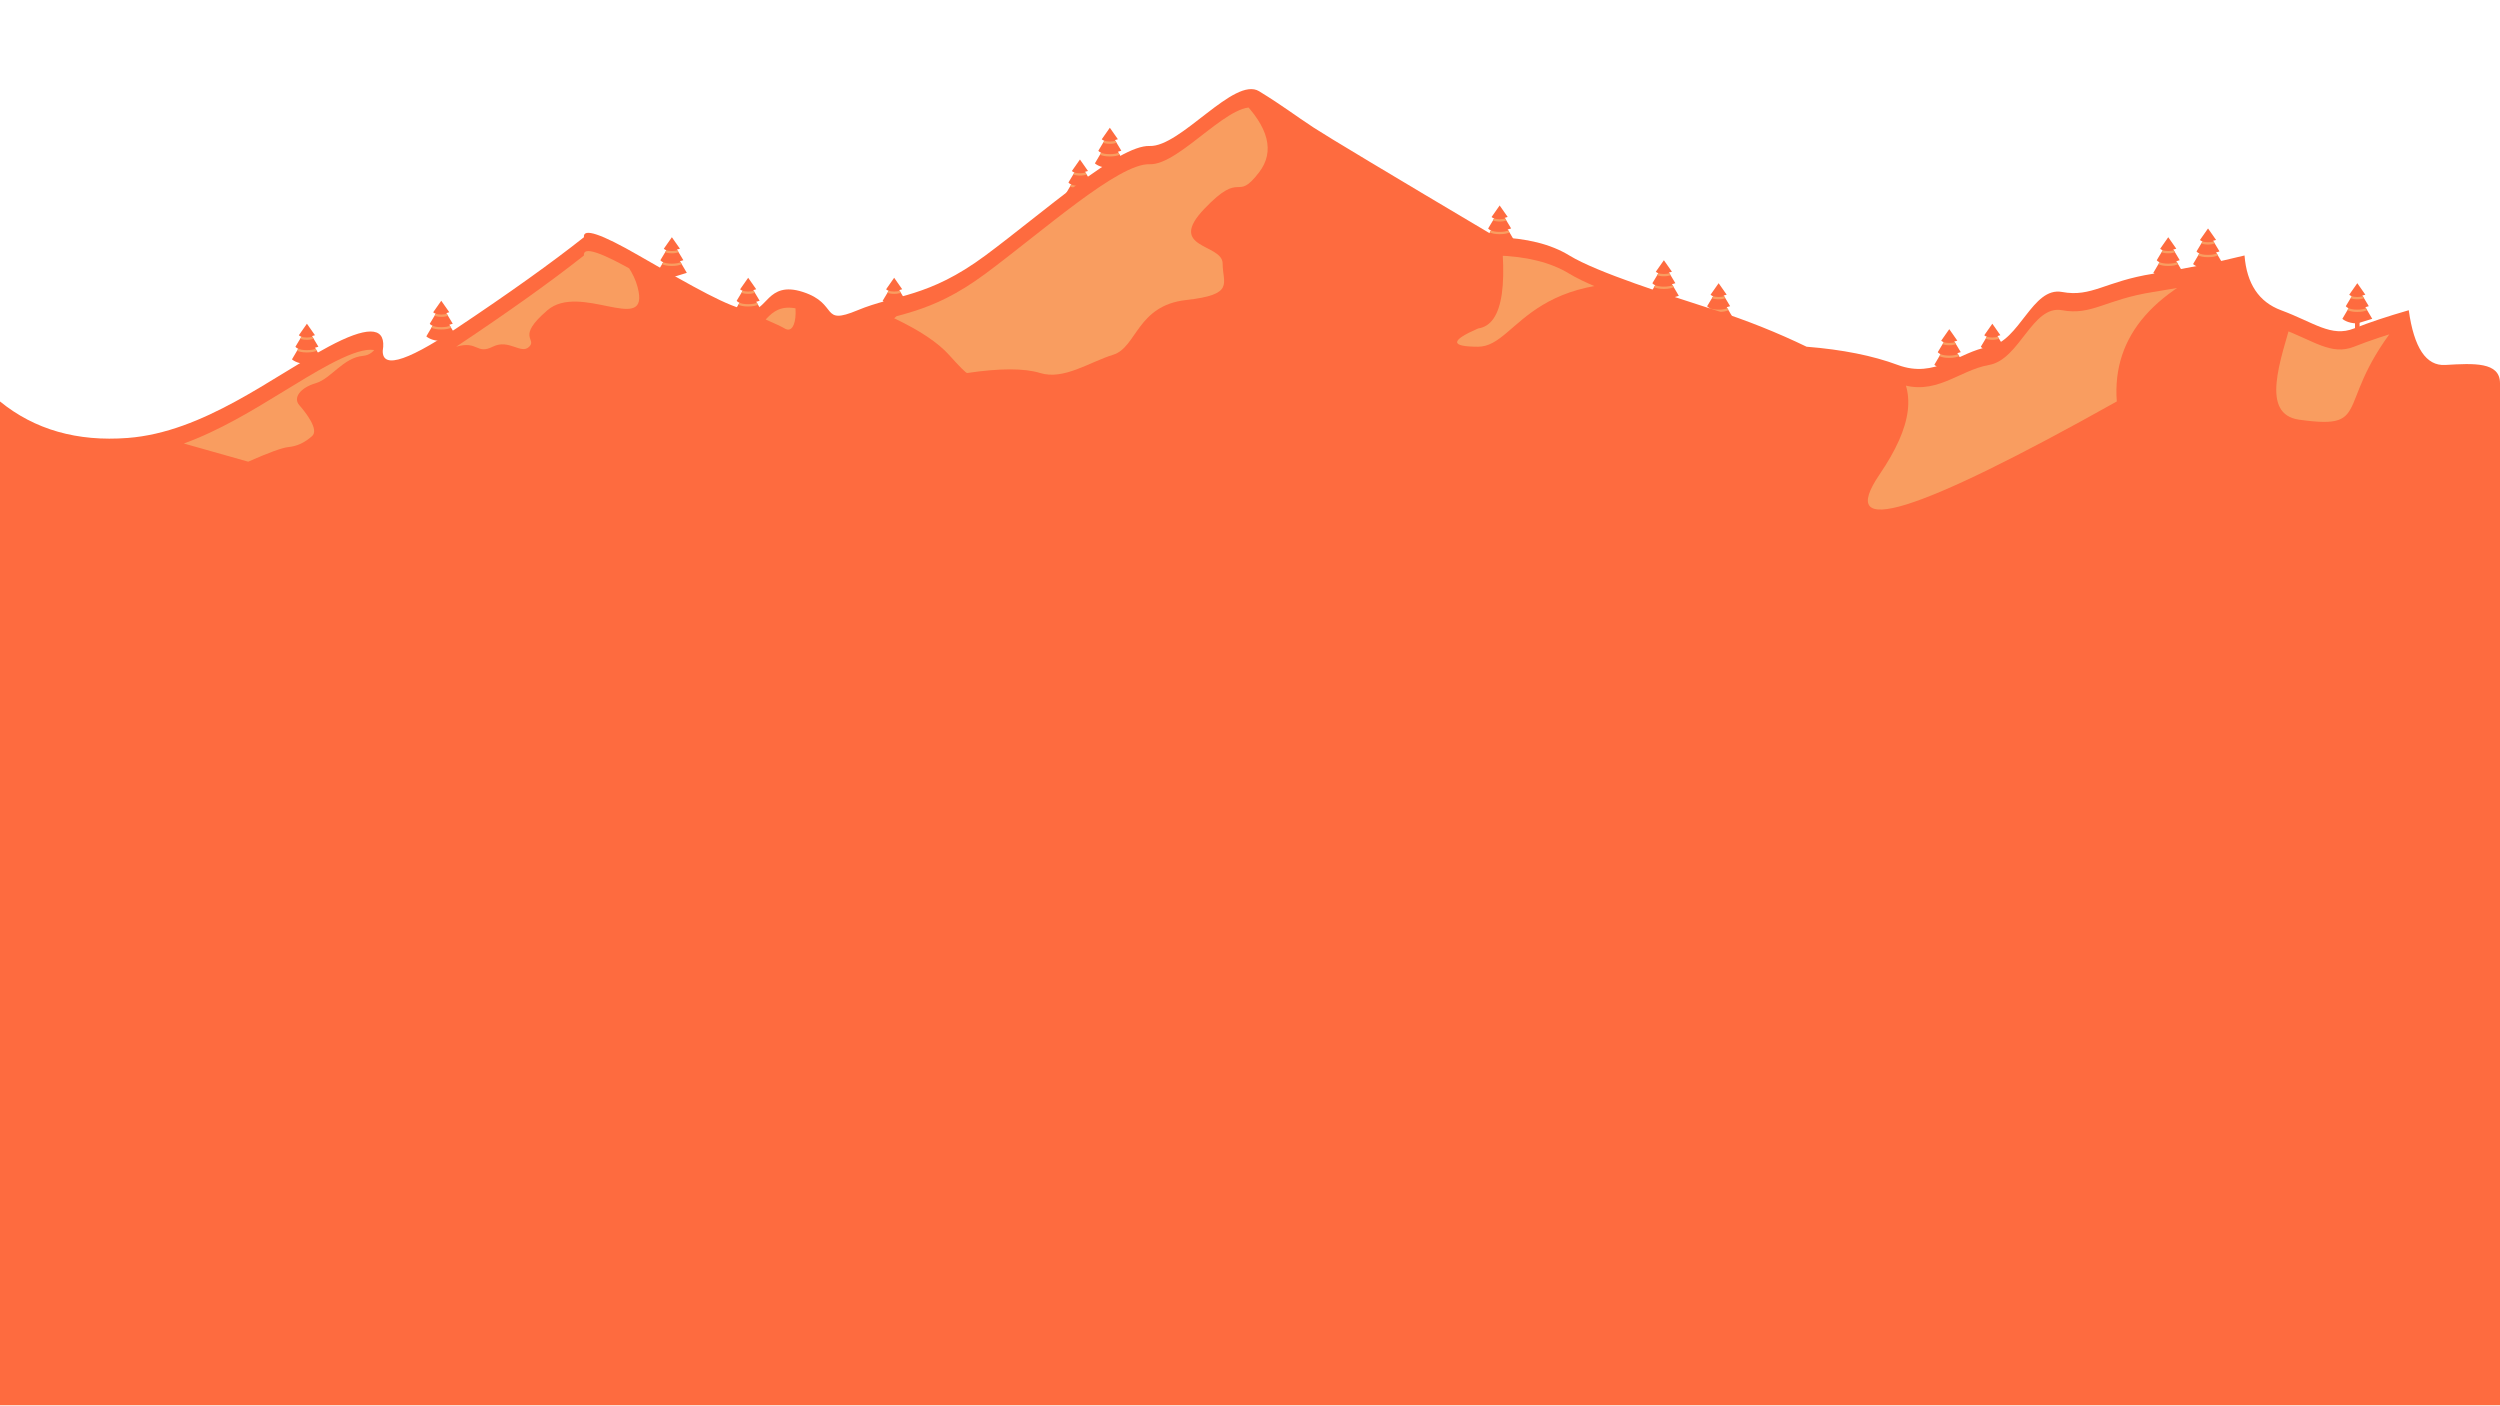
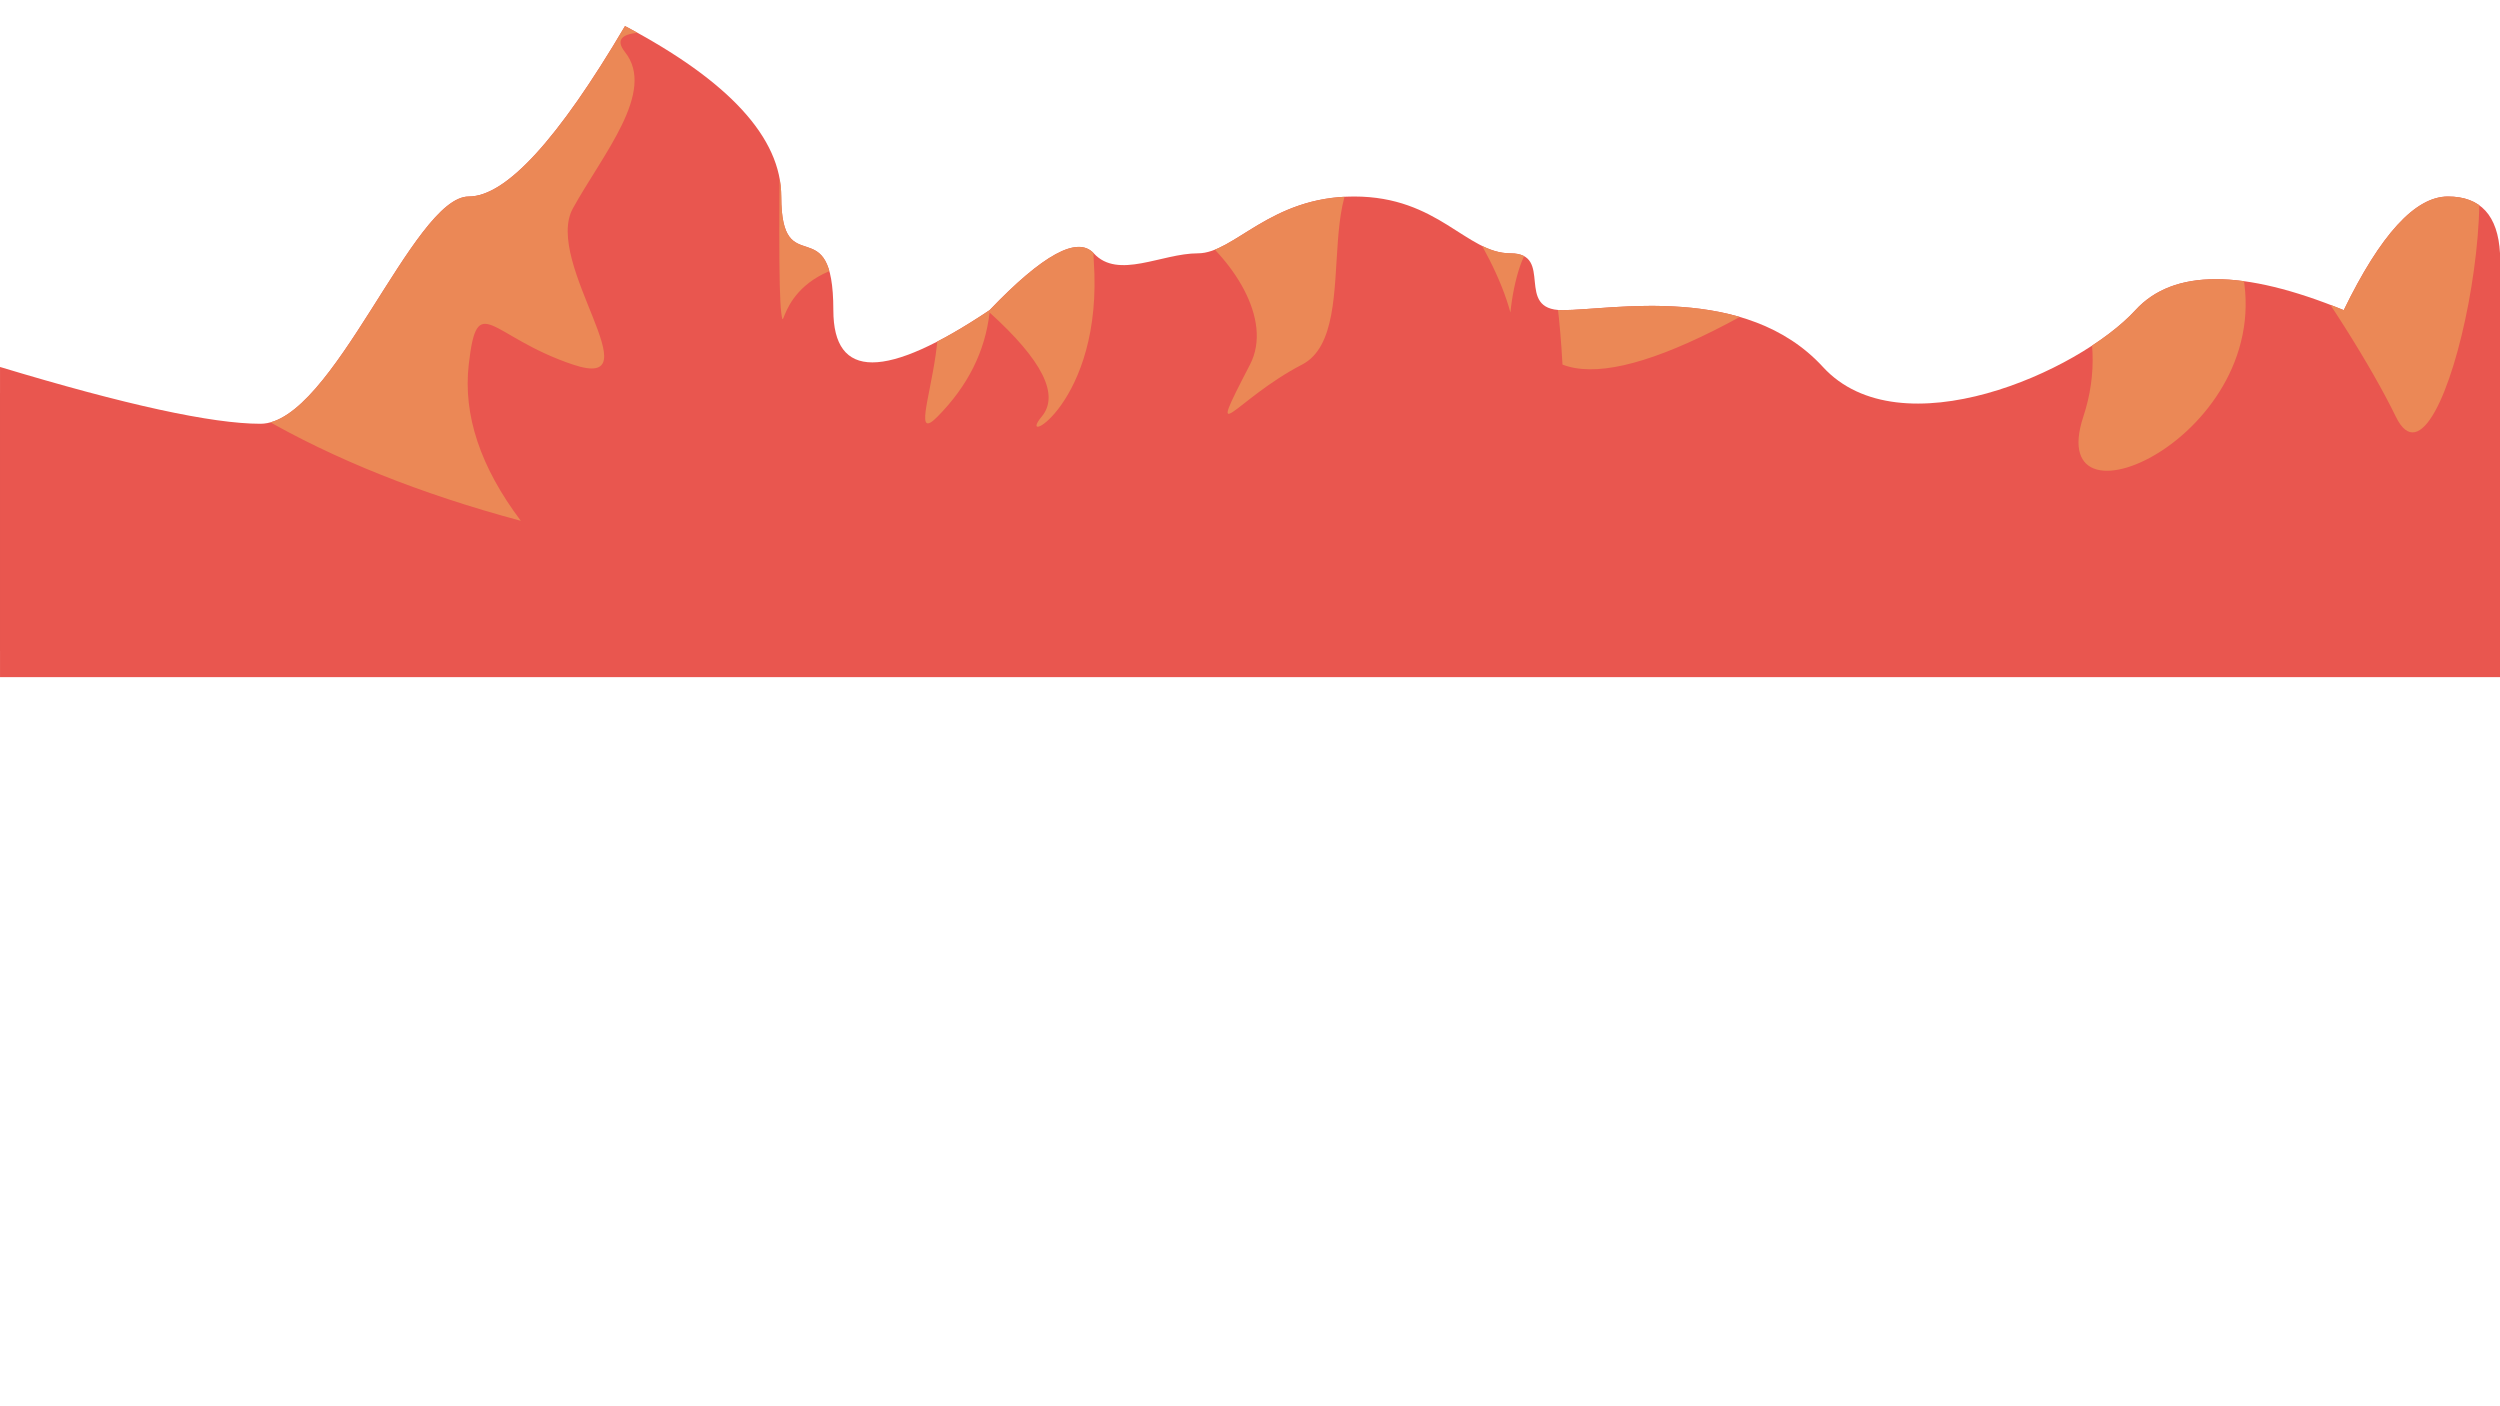
<svg xmlns="http://www.w3.org/2000/svg" style="isolation:isolate" viewBox="0 0 1370 770">
  <g style="isolation:isolate">
-     <g style="isolation:isolate">
-       <line x1="241.81" x2="241.81" y1="190" y2="184.4" stroke="#fe6b3f" stroke-width="2.519" vector-effect="non-scaling-stroke" />
-       <g fill="#fe6b3f">
-         <path d="m241.81 170.41l-8.186 13.922s2.587 2.519 8.186 2.519l8.187-2.519-8.187-13.922z" />
-         <path d="m241.81 166.91l-6.297 10.494s1.05 1.89 6.297 1.89l6.298-1.89-6.298-10.494z" />
-         <path d="m241.81 164.81l-4.408 6.297s0.91 1.259 4.408 1.259l4.409-1.259-4.409-6.297z" />
-       </g>
-       <path d="m247.22 179.61l-0.643-1.093c-0.951 0.411-2.448 0.781-4.766 0.781s-3.814-0.37-4.765-0.781l-0.643 1.093c1.123 0.514 2.829 0.947 5.408 0.947 2.58 0 4.286-0.433 5.409-0.947zm-1.733-6.571l-0.658-1.097c-0.677 0.234-1.647 0.428-3.018 0.428-1.37 0-2.34-0.194-3.017-0.429l-0.658 1.098c0.833 0.327 2.015 0.591 3.675 0.591s2.842-0.264 3.676-0.591z" fill="#f99d60" />
-       <line x1="168.19" x2="168.19" y1="202.6" y2="197" stroke="#fe6b3f" stroke-width="2.519" vector-effect="non-scaling-stroke" />
-       <g fill="#fe6b3f">
-         <path d="m168.19 183l-8.187 13.923s2.588 2.519 8.187 2.519l8.186-2.519-8.186-13.923z" />
-         <path d="m168.19 179.5l-6.298 10.495s1.051 1.889 6.298 1.889l6.297-1.889-6.297-10.495z" />
-         <path d="m168.19 177.4l-4.409 6.298s0.91 1.259 4.409 1.259l4.408-1.259-4.408-6.298z" />
-       </g>
-       <path d="m173.6 192.2l-0.643-1.093c-0.951 0.411-2.447 0.78-4.765 0.78s-3.815-0.369-4.766-0.78l-0.643 1.093c1.123 0.513 2.829 0.947 5.409 0.947 2.579 0 4.285-0.434 5.408-0.947zm-1.733-6.571l-0.658-1.098c-0.677 0.235-1.647 0.429-3.017 0.429-1.371 0-2.341-0.194-3.018-0.429l-0.658 1.097c0.834 0.328 2.016 0.592 3.676 0.592s2.842-0.264 3.675-0.591z" fill="#f99d60" />
-       <line x1="368.19" x2="368.19" y1="155.19" y2="149.59" stroke="#fe6b3f" stroke-width="2.519" vector-effect="non-scaling-stroke" />
-       <g fill="#fe6b3f">
-         <path d="m368.19 135.6l-8.187 13.923s2.588 2.519 8.187 2.519l8.186-2.519-8.186-13.923z" />
-         <path d="m368.19 132.1l-6.298 10.495s1.051 1.889 6.298 1.889l6.297-1.889-6.297-10.495z" />
-         <path d="m368.19 130l-4.409 6.297s0.91 1.26 4.409 1.26l4.408-1.26-4.408-6.297z" />
-       </g>
-       <path d="m373.6 144.8l-0.643-1.092c-0.951 0.411-2.447 0.78-4.765 0.78s-3.815-0.369-4.766-0.78l-0.643 1.092c1.123 0.514 2.829 0.947 5.409 0.947 2.579 0 4.285-0.433 5.408-0.947zm-1.733-6.57l-0.658-1.098c-0.677 0.234-1.647 0.429-3.017 0.429-1.371 0-2.341-0.195-3.018-0.43l-0.658 1.098c0.834 0.327 2.016 0.591 3.676 0.591s2.842-0.264 3.675-0.59z" fill="#f99d60" />
-       <line x1="410" x2="410" y1="177.4" y2="171.81" stroke="#fe6b3f" stroke-width="2.519" vector-effect="non-scaling-stroke" />
-       <g fill="#fe6b3f">
-         <path d="m410 157.82l-8.187 13.923s2.588 2.519 8.187 2.519l8.187-2.519-8.187-13.923z" />
-         <path d="m410 154.32l-6.297 10.495s1.05 1.889 6.297 1.889l6.297-1.889-6.297-10.495z" />
-         <path d="m410 152.22l-4.408 6.297s0.91 1.26 4.408 1.26l4.408-1.26-4.408-6.297z" />
-       </g>
-       <path d="m415.41 167.01l-0.643-1.092c-0.951 0.411-2.447 0.78-4.765 0.78s-3.814-0.369-4.765-0.78l-0.643 1.092c1.123 0.514 2.829 0.947 5.408 0.947s4.285-0.433 5.408-0.947zm-1.732-6.571l-0.659-1.097c-0.677 0.234-1.646 0.429-3.017 0.429s-2.34-0.195-3.017-0.43l-0.659 1.098c0.834 0.327 2.016 0.591 3.676 0.591s2.842-0.264 3.676-0.591z" fill="#f99d60" />
-       <line x1="608.19" x2="608.19" y1="95.189" y2="89.59" stroke="#fe6b3f" stroke-width="2.519" vector-effect="non-scaling-stroke" />
-       <g fill="#fe6b3f">
-         <path d="m608.19 75.599l-8.187 13.923s2.588 2.519 8.187 2.519l8.186-2.519-8.186-13.923z" />
-         <path d="m608.19 72.1l-6.298 10.495s1.051 1.889 6.298 1.889l6.297-1.889-6.297-10.495z" />
-         <path d="m608.19 70l-4.409 6.297s0.91 1.26 4.409 1.26l4.408-1.26-4.408-6.297z" />
-       </g>
-       <path d="m613.6 84.796l-0.643-1.092c-0.951 0.411-2.447 0.78-4.765 0.78s-3.815-0.369-4.766-0.78l-0.643 1.092c1.123 0.514 2.829 0.947 5.409 0.947 2.579 0 4.285-0.433 5.408-0.947zm-1.733-6.57l-0.658-1.098c-0.677 0.234-1.647 0.429-3.017 0.429-1.371 0-2.341-0.195-3.018-0.43l-0.658 1.098c0.834 0.327 2.016 0.591 3.676 0.591s2.842-0.264 3.675-0.59z" fill="#f99d60" />
-       <line x1="591.81" x2="591.81" y1="112.6" y2="107" stroke="#fe6b3f" stroke-width="2.519" vector-effect="non-scaling-stroke" />
-       <g fill="#fe6b3f">
-         <path d="m591.81 93.004l-8.186 13.923s2.587 2.519 8.186 2.519l8.187-2.519-8.187-13.923z" />
-         <path d="m591.81 89.505l-6.297 10.495s1.05 1.889 6.297 1.889l6.298-1.889-6.298-10.495z" />
-         <path d="m591.81 87.405l-4.408 6.298s0.91 1.259 4.408 1.259l4.409-1.259-4.409-6.298z" />
-       </g>
-       <path d="m597.22 102.2l-0.643-1.093c-0.951 0.411-2.448 0.78-4.766 0.78s-3.814-0.369-4.765-0.78l-0.643 1.093c1.123 0.513 2.829 0.947 5.408 0.947 2.58 0 4.286-0.434 5.409-0.947zm-1.733-6.571l-0.658-1.098c-0.677 0.235-1.647 0.429-3.018 0.429-1.37 0-2.34-0.194-3.017-0.429l-0.658 1.097c0.833 0.328 2.015 0.592 3.675 0.592s2.842-0.264 3.676-0.591z" fill="#f99d60" />
-       <line x1="490" x2="490" y1="177.4" y2="171.81" stroke="#fe6b3f" stroke-width="2.519" vector-effect="non-scaling-stroke" />
-       <g fill="#fe6b3f">
-         <path d="m490 157.82l-8.187 13.923s2.588 2.519 8.187 2.519l8.187-2.519-8.187-13.923z" />
-         <path d="m490 154.32l-6.297 10.495s1.05 1.889 6.297 1.889l6.297-1.889-6.297-10.495z" />
-         <path d="m490 152.22l-4.408 6.297s0.91 1.26 4.408 1.26l4.408-1.26-4.408-6.297z" />
-       </g>
-       <path d="m495.41 167.01l-0.643-1.092c-0.951 0.411-2.447 0.78-4.765 0.78s-3.814-0.369-4.765-0.78l-0.643 1.092c1.123 0.514 2.829 0.947 5.408 0.947s4.285-0.433 5.408-0.947zm-1.732-6.571l-0.659-1.097c-0.677 0.234-1.646 0.429-3.017 0.429s-2.34-0.195-3.017-0.43l-0.659 1.098c0.834 0.327 2.016 0.591 3.676 0.591s2.842-0.264 3.676-0.591z" fill="#f99d60" />
-       <line x1="821.81" x2="821.81" y1="137.78" y2="132.18" stroke="#fe6b3f" stroke-width="2.519" vector-effect="non-scaling-stroke" />
-       <g fill="#fe6b3f">
-         <path d="m821.81 118.19l-8.186 13.922s2.587 2.519 8.186 2.519l8.187-2.519-8.187-13.922z" />
-         <path d="m821.81 114.7l-6.297 10.494s1.05 1.89 6.297 1.89l6.298-1.89-6.298-10.494z" />
-         <path d="m821.81 112.6l-4.408 6.297s0.91 1.26 4.408 1.26l4.409-1.26-4.409-6.297z" />
-       </g>
-       <path d="m827.22 127.39l-0.643-1.093c-0.951 0.412-2.448 0.781-4.766 0.781s-3.814-0.369-4.765-0.781l-0.643 1.093c1.123 0.514 2.829 0.947 5.408 0.947 2.58 0 4.286-0.433 5.409-0.947zm-1.733-6.571l-0.658-1.097c-0.677 0.234-1.647 0.429-3.018 0.429-1.37 0-2.34-0.195-3.017-0.43l-0.658 1.098c0.833 0.327 2.015 0.591 3.675 0.591s2.842-0.264 3.676-0.591z" fill="#f99d60" />
-       <line x1="941.81" x2="941.81" y1="180.38" y2="174.78" stroke="#fe6b3f" stroke-width="2.519" vector-effect="non-scaling-stroke" />
-       <g fill="#fe6b3f">
-         <path d="m941.81 160.79l-8.186 13.923s2.587 2.519 8.186 2.519l8.187-2.519-8.187-13.923z" />
-         <path d="m941.81 157.29l-6.297 10.494s1.05 1.889 6.297 1.889l6.298-1.889-6.298-10.494z" />
-         <path d="m941.81 155.19l-4.408 6.298s0.91 1.259 4.408 1.259l4.409-1.259-4.409-6.298z" />
-       </g>
-       <path d="m947.22 169.99l-0.643-1.093c-0.951 0.411-2.448 0.78-4.766 0.78s-3.814-0.369-4.765-0.78l-0.643 1.093c1.123 0.514 2.829 0.947 5.408 0.947 2.58 0 4.286-0.433 5.409-0.947zm-1.733-6.571l-0.658-1.098c-0.677 0.235-1.647 0.429-3.018 0.429-1.37 0-2.34-0.194-3.017-0.429l-0.658 1.097c0.833 0.328 2.015 0.592 3.675 0.592s2.842-0.264 3.676-0.591z" fill="#f99d60" />
-       <line x1="911.81" x2="911.81" y1="167.78" y2="162.18" stroke="#fe6b3f" stroke-width="2.519" vector-effect="non-scaling-stroke" />
-       <g fill="#fe6b3f">
-         <path d="m911.81 148.19l-8.186 13.922s2.587 2.519 8.186 2.519l8.187-2.519-8.187-13.922z" />
-         <path d="m911.81 144.7l-6.297 10.494s1.05 1.89 6.297 1.89l6.298-1.89-6.298-10.494z" />
-         <path d="m911.81 142.6l-4.408 6.297s0.91 1.26 4.408 1.26l4.409-1.26-4.409-6.297z" />
-       </g>
-       <path d="m917.22 157.39l-0.643-1.093c-0.951 0.412-2.448 0.781-4.766 0.781s-3.814-0.369-4.765-0.781l-0.643 1.093c1.123 0.514 2.829 0.947 5.408 0.947 2.58 0 4.286-0.433 5.409-0.947zm-1.733-6.571l-0.658-1.097c-0.677 0.234-1.647 0.429-3.018 0.429-1.37 0-2.34-0.195-3.017-0.43l-0.658 1.098c0.833 0.327 2.015 0.591 3.675 0.591s2.842-0.264 3.676-0.591z" fill="#f99d60" />
-       <line x1="1091.8" x2="1091.8" y1="202.6" y2="197" stroke="#fe6b3f" stroke-width="2.519" vector-effect="non-scaling-stroke" />
-       <g fill="#fe6b3f">
-         <path d="m1091.8 183l-8.186 13.923s2.587 2.519 8.186 2.519l8.187-2.519-8.187-13.923z" />
-         <path d="m1091.8 179.5l-6.297 10.495s1.05 1.889 6.297 1.889l6.298-1.889-6.298-10.495z" />
-         <path d="m1091.8 177.4l-4.408 6.298s0.91 1.259 4.408 1.259l4.409-1.259-4.409-6.298z" />
-       </g>
-       <path d="m1097.2 192.2l-0.643-1.093c-0.951 0.411-2.448 0.78-4.766 0.78s-3.814-0.369-4.765-0.78l-0.643 1.093c1.123 0.513 2.829 0.947 5.408 0.947 2.58 0 4.286-0.434 5.409-0.947zm-1.733-6.571l-0.658-1.098c-0.677 0.235-1.647 0.429-3.018 0.429-1.37 0-2.34-0.194-3.017-0.429l-0.658 1.097c0.833 0.328 2.015 0.592 3.675 0.592s2.842-0.264 3.676-0.591z" fill="#f99d60" />
-       <line x1="1068.2" x2="1068.2" y1="205.57" y2="199.97" stroke="#fe6b3f" stroke-width="2.519" vector-effect="non-scaling-stroke" />
-       <g fill="#fe6b3f">
-         <path d="m1068.2 185.98l-8.187 13.923s2.588 2.519 8.187 2.519l8.186-2.519-8.186-13.923z" />
-         <path d="m1068.2 182.48l-6.298 10.495s1.051 1.889 6.298 1.889l6.297-1.889-6.297-10.495z" />
-         <path d="m1068.2 180.38l-4.409 6.297s0.91 1.26 4.409 1.26l4.408-1.26-4.408-6.297z" />
-       </g>
-       <path d="m1073.6 195.18l-0.643-1.093c-0.951 0.412-2.447 0.781-4.765 0.781s-3.815-0.369-4.766-0.781l-0.643 1.093c1.123 0.514 2.829 0.947 5.409 0.947 2.579 0 4.285-0.433 5.408-0.947zm-1.733-6.571l-0.658-1.097c-0.677 0.234-1.647 0.429-3.017 0.429-1.371 0-2.341-0.195-3.018-0.43l-0.658 1.098c0.834 0.327 2.016 0.591 3.676 0.591s2.842-0.264 3.675-0.591z" fill="#f99d60" />
-       <line x1="1210" x2="1210" y1="150.38" y2="144.78" stroke="#fe6b3f" stroke-width="2.519" vector-effect="non-scaling-stroke" />
-       <g fill="#fe6b3f">
-         <path d="m1210 130.79l-8.187 13.923s2.588 2.519 8.187 2.519l8.187-2.519-8.187-13.923z" />
-         <path d="m1210 127.29l-6.297 10.494s1.05 1.889 6.297 1.889l6.297-1.889-6.297-10.494z" />
-         <path d="m1210 125.19l-4.408 6.298s0.91 1.259 4.408 1.259l4.408-1.259-4.408-6.298z" />
-       </g>
-       <path d="m1215.4 139.99l-0.643-1.093c-0.951 0.411-2.447 0.78-4.765 0.78s-3.814-0.369-4.765-0.78l-0.643 1.093c1.123 0.514 2.829 0.947 5.408 0.947s4.285-0.433 5.408-0.947zm-1.732-6.571l-0.659-1.098c-0.677 0.235-1.646 0.429-3.017 0.429s-2.34-0.194-3.017-0.429l-0.659 1.097c0.834 0.328 2.016 0.592 3.676 0.592s2.842-0.264 3.676-0.591z" fill="#f99d60" />
-       <line x1="1188.2" x2="1188.2" y1="155.19" y2="149.59" stroke="#fe6b3f" stroke-width="2.519" vector-effect="non-scaling-stroke" />
-       <g fill="#fe6b3f">
-         <path d="m1188.2 135.6l-8.187 13.923s2.588 2.519 8.187 2.519l8.186-2.519-8.186-13.923z" />
-         <path d="m1188.2 132.1l-6.298 10.495s1.051 1.889 6.298 1.889l6.297-1.889-6.297-10.495z" />
-         <path d="m1188.2 130l-4.409 6.297s0.91 1.26 4.409 1.26l4.408-1.26-4.408-6.297z" />
-       </g>
-       <path d="m1193.6 144.8l-0.643-1.092c-0.951 0.411-2.447 0.78-4.765 0.78s-3.815-0.369-4.766-0.78l-0.643 1.092c1.123 0.514 2.829 0.947 5.409 0.947 2.579 0 4.285-0.433 5.408-0.947zm-1.733-6.57l-0.658-1.098c-0.677 0.234-1.647 0.429-3.017 0.429-1.371 0-2.341-0.195-3.018-0.43l-0.658 1.098c0.834 0.327 2.016 0.591 3.676 0.591s2.842-0.264 3.675-0.59z" fill="#f99d60" />
-       <line x1="1291.8" x2="1291.8" y1="180.38" y2="174.78" stroke="#fe6b3f" stroke-width="2.519" vector-effect="non-scaling-stroke" />
-       <g fill="#fe6b3f">
-         <path d="m1291.8 160.79l-8.186 13.923s2.587 2.519 8.186 2.519l8.187-2.519-8.187-13.923z" />
-         <path d="m1291.8 157.29l-6.297 10.494s1.05 1.889 6.297 1.889l6.298-1.889-6.298-10.494z" />
-         <path d="m1291.8 155.19l-4.408 6.298s0.91 1.259 4.408 1.259l4.409-1.259-4.409-6.298z" />
-       </g>
-       <path d="m1297.2 169.99l-0.643-1.093c-0.951 0.411-2.448 0.78-4.766 0.78s-3.814-0.369-4.765-0.78l-0.643 1.093c1.123 0.514 2.829 0.947 5.408 0.947 2.58 0 4.286-0.433 5.409-0.947zm-1.733-6.571l-0.658-1.098c-0.677 0.235-1.647 0.429-3.018 0.429-1.37 0-2.34-0.194-3.017-0.429l-0.658 1.097c0.833 0.328 2.015 0.592 3.675 0.592s2.842-0.264 3.676-0.591z" fill="#f99d60" />
-     </g>
-     <path d="m0 220q28.455 23.181 70 20c41.545-3.181 78.922-33.324 110-50q31.078-16.676 30 0-3.45 18.985 40-10t70-50q-0.97-7.879 30 10c30.97 17.879 49.56 28.392 60 30s10.09-16.46 30-10 9.201 18.688 30 10 38.545-6.693 70-30 73.038-60.656 90-60 46.407-38.347 60-30 18.95 12.776 30 20q11.05 7.224 100 60 24.799 0.701 40 10c15.201 9.299 53.847 21.528 80 30q26.153 8.472 50 20 29.462 2.354 50 10c20.538 7.646 33.128-7.053 50-10s23.658-33.028 40-30 23.595-5.867 50-10q26.405-4.133 50-10 1.817 23.244 20 30c18.183 6.756 27.495 14.96 40 10q12.505-4.96 30-10 4.297 30.935 20 30c15.703-0.935 30-1.729 30 10q0 11.75 0 550v10h-1370v-550z" fill="#fe6b3f" />
-     <path d="m0 230q28.455 23.181 70 20c41.545-3.181 78.922-33.324 110-50q31.078-16.676 30 0-3.45 18.985 40-10t70-50q-0.97-7.879 30 10c30.97 17.879 49.56 28.392 60 30s10.09-16.46 30-10 9.201 18.688 30 10 38.545-6.693 70-30 73.038-60.656 90-60 46.407-38.347 60-30 18.95 12.776 30 20q11.05 7.224 100 60 24.799 0.701 40 10c15.201 9.299 53.847 21.528 80 30q26.153 8.472 50 20 29.462 2.354 50 10c20.538 7.646 33.128-7.053 50-10s23.658-33.028 40-30 23.595-5.867 50-10q26.405-4.133 50-10 1.817 23.244 20 30c18.183 6.756 27.495 14.96 40 10q12.505-4.96 30-10 4.297 30.935 20 30c15.703-0.935 30-1.729 30 10q0 14.5 0 550h-1370v-540z" fill="#fe6b3f" />
+     <path d="m0 215.36q102.98 31.136 142.71 31.136c39.729 0 83.617-124.54 114.17-124.54q30.55 0 85.625-93.409 85.625 45.218 85.625 93.409c0 48.191 28.542 5.007 28.542 62.272q0 57.266 85.625 0 43.744-45.687 57.083-31.136c13.339 14.551 37.147 0 57.083 0s39.442-31.136 85.625-31.136 61.386 31.136 85.625 31.136 1.865 31.136 28.542 31.136 100.4-15.02 142.71 31.137c42.311 46.157 140.13 2.816 171.25-31.137q31.124-33.952 114.17 0 30.263-62.272 57.083-62.272 26.821 0 28.542 31.136v217.96h-1370v-155.68z" fill="#e9564f" />
+     <path d="m0 201.09q102.98 31.136 142.71 31.136c39.729 0 83.617-124.54 114.17-124.54q30.55 0 85.625-93.409 85.625 45.218 85.625 93.409c0 48.191 28.542 5.007 28.542 62.273q0 57.266 85.625 0 43.744-45.688 57.083-31.137c13.339 14.551 37.147 0 57.083 0s39.442-31.136 85.625-31.136 61.386 31.136 85.625 31.136 1.865 31.137 28.542 31.137 100.4-15.021 142.71 31.136c42.311 46.157 140.13 2.816 171.25-31.136q31.124-33.953 114.17 0 30.263-62.273 57.083-62.273 26.821 0 28.542 31.136v217.96h-1370v-155.68z" fill="#e9564f" />
    <clipPath id="a">
-       <path d="m0 230q28.455 23.181 70 20c41.545-3.181 78.922-33.324 110-50q31.078-16.676 30 0-3.45 18.985 40-10t70-50q-0.97-7.879 30 10c30.97 17.879 49.56 28.392 60 30s10.09-16.46 30-10 9.201 18.688 30 10 38.545-6.693 70-30 73.038-60.656 90-60 46.407-38.347 60-30 18.95 12.776 30 20q11.05 7.224 100 60 24.799 0.701 40 10c15.201 9.299 53.847 21.528 80 30q26.153 8.472 50 20 29.462 2.354 50 10c20.538 7.646 33.128-7.053 50-10s23.658-33.028 40-30 23.595-5.867 50-10q26.405-4.133 50-10 1.817 23.244 20 30c18.183 6.756 27.495 14.96 40 10q12.505-4.96 30-10 4.297 30.935 20 30c15.703-0.935 30-1.729 30 10q0 14.5 0 550h-1370v-540z" fill="#fe6b3f" />
+       <path d="m0 201.09q102.98 31.136 142.71 31.136c39.729 0 83.617-124.54 114.17-124.54q30.55 0 85.625-93.409 85.625 45.218 85.625 93.409c0 48.191 28.542 5.007 28.542 62.273q0 57.266 85.625 0 43.744-45.688 57.083-31.137c13.339 14.551 37.147 0 57.083 0s39.442-31.136 85.625-31.136 61.386 31.136 85.625 31.136 1.865 31.137 28.542 31.137 100.4-15.021 142.71 31.136c42.311 46.157 140.13 2.816 171.25-31.136q31.124-33.953 114.17 0 30.263-62.273 57.083-62.273 26.821 0 28.542 31.136v217.96h-1370v-155.68z" fill="#e9564f" />
    </clipPath>
-     <g clip-path="url(#a)" fill="#f99d60">
-       <path d="m490 174.41l130-110 60-10q23 23 10 40c-13 17-9-2-30 20s10 19 10 30 7 17-20 20-27 26-40 30-27 14-40 10q-13-4-40 0-1 0-10-10t-30-20z" />
-       <path d="m430 150c8.5 13.5 7.5 34.5 0 30s-39-15-50-30q-11-15-70-50v20q36 17.5 40 40c4 22.5-32.5-5-50 10s-5.5 15.5-10 20-11-4.5-20 0-8-3.5-20 0-15.5 12-20 0q-4.5-12-20-20 0 24-11 25c-11 1-17.5 12.5-26 15s-12.5 8-9 12 11 13.5 7 17-8 5.5-13 6q-5 0.5-22 8l-46-13 50-90 160-110 130 110z" />
-       <path d="m820 110q11 67-10 70-23 10 0 10c23 0 28-51 130-30s126 47 90 100q-36 53 130-40-4-54 70-80c74-26-13 84 30 90s16-10 60-60q44-50-80-110l-420 50z" />
+     <g clip-path="url(#a)">
+       <path d="m542.29 171.25q43.458 39.299 28.541 57.083c-14.916 17.785 34.136-6.597 28.542-85.625-5.594-79.027 111.44 7.315 85.625 57.084-25.817 49.768-8.319 19.075 28.542 0 36.86-19.076-3.586-123.2 57.083-114.17 12.31 1.833 47.094 48.521 57.083 85.625 3.57-35.7 22.834-74.208 28.542 28.542q51.375 19.979 228.33-114.17 80.032 73.29 57.084 142.71c-22.948 69.418 111.58 7.172 85.625-85.625-25.96-92.796 59.521 31.697 85.625 85.625 26.103 53.928 70.565-162.36 28.541-171.25q-42.023-8.892-884.79-28.541l-114.17-28.542q-260.17 193.34-199.79 228.33 60.382 34.996 142.71 57.084-33.275-44.175-28.542-85.625c4.733-41.45 11.331-15.347 57.083 0 45.753 15.346-16.494-55.793 0-85.625 16.494-29.833 45.753-63.968 28.542-85.625q-17.211-21.658 85.625 0-2.151 126.36 0 142.71c2.151 16.351-3.299-26.964 57.083-28.542 60.382-1.577 3.586 110.87 28.542 85.625q24.956-25.243 28.542-57.083z" fill="#eb8856" />
    </g>
  </g>
</svg>
